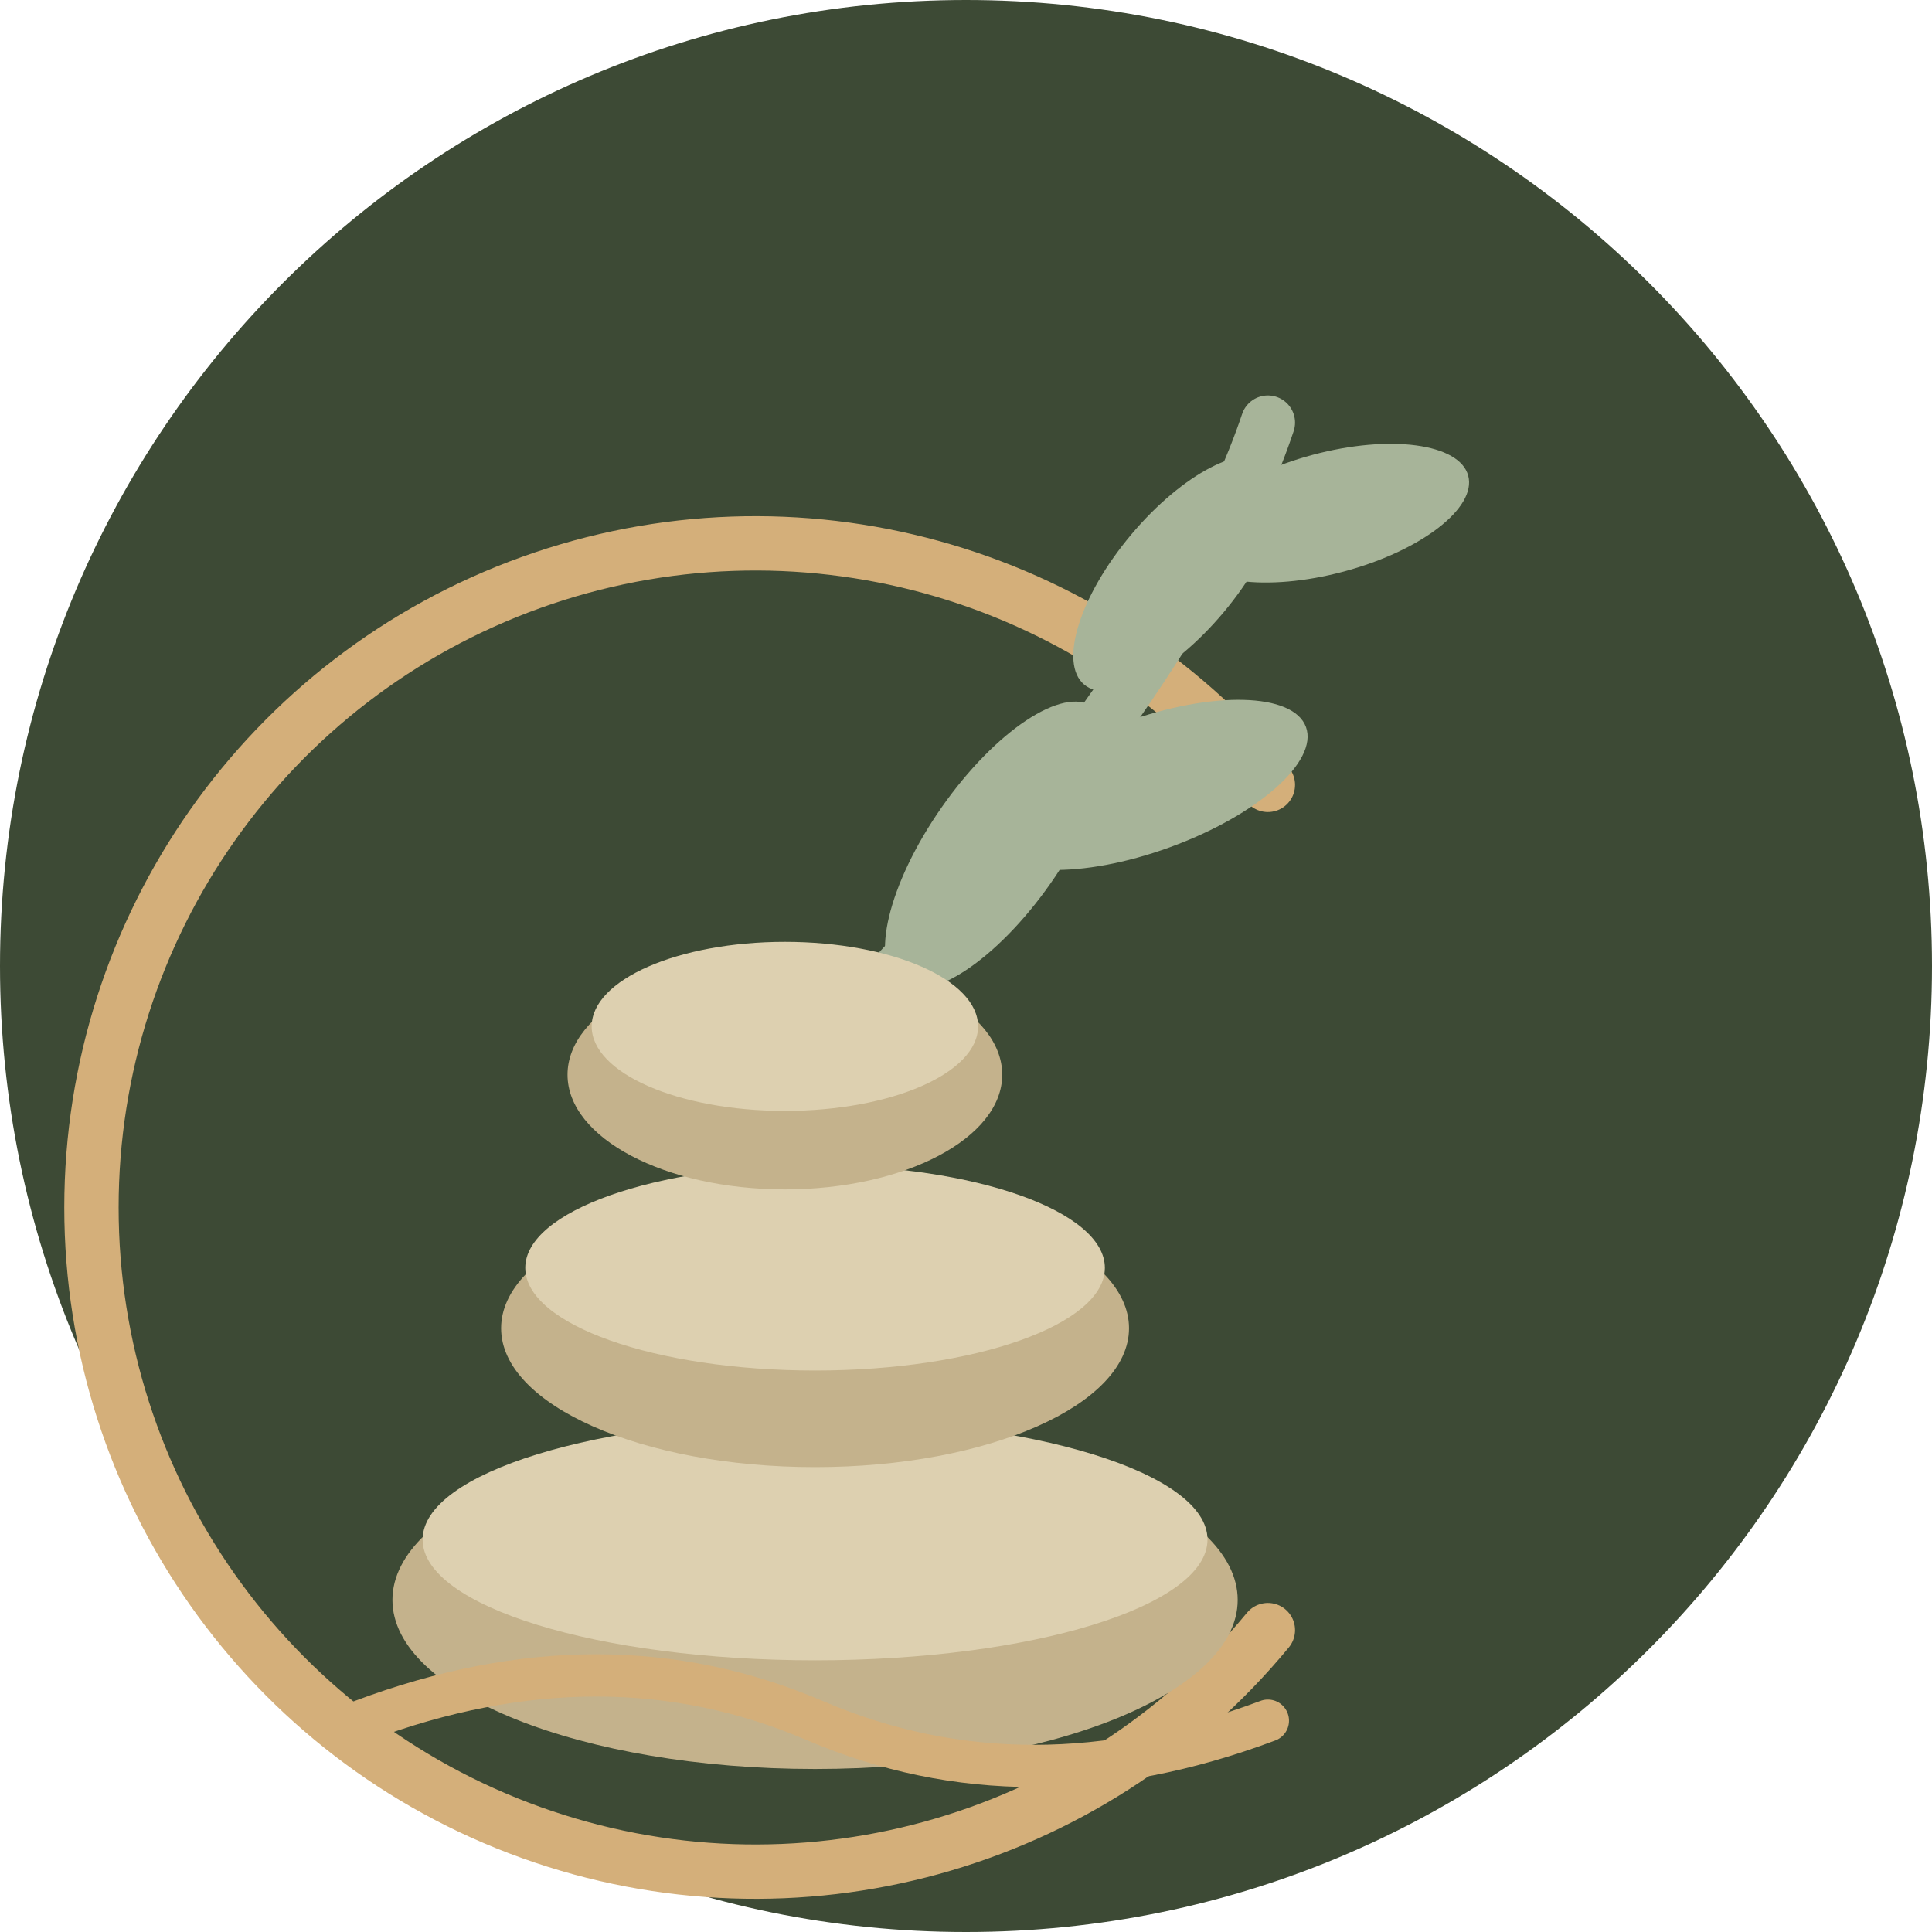
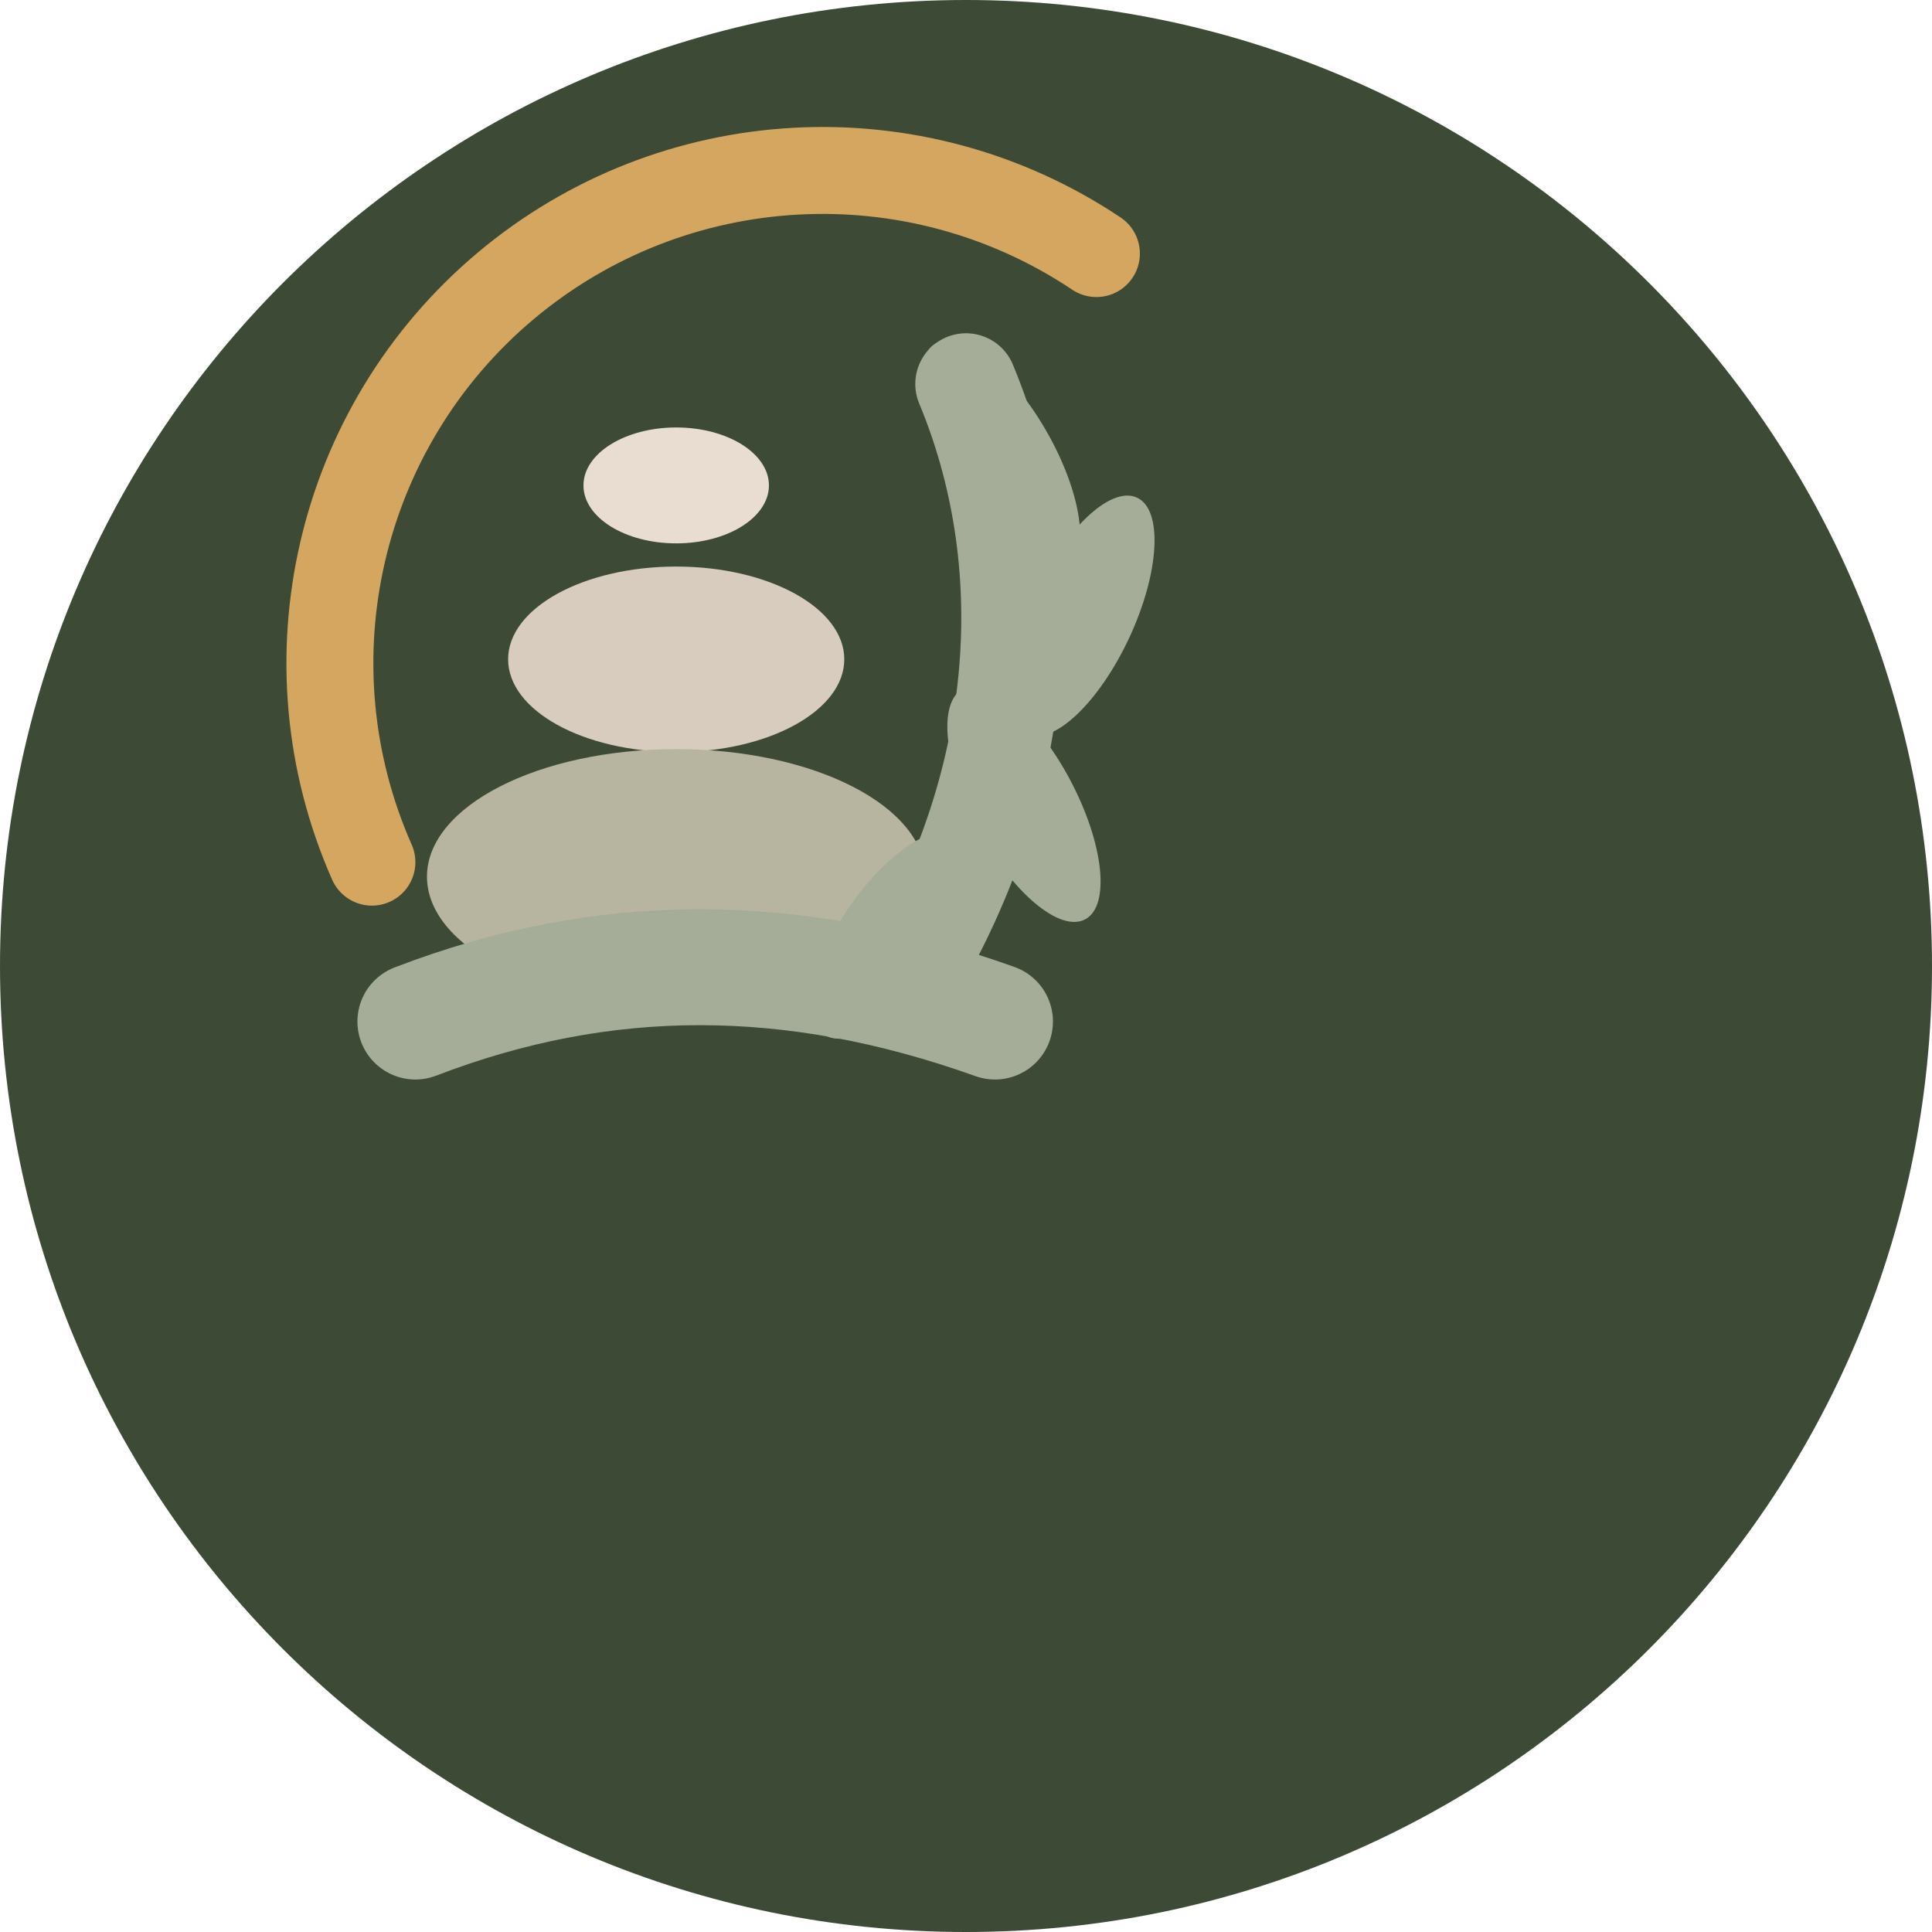
<svg xmlns="http://www.w3.org/2000/svg" viewBox="0 0 32 32">
  <circle cx="16" cy="16" r="16" fill="#3D4A35" />
-   <path d="M 21 13 A 11 11 0 1 0 21 27" stroke="#D4AF7A" stroke-width="0.9" fill="none" stroke-linecap="round" />
-   <path d="M 14 17 C 17 14, 20 10, 21 7" stroke="#A7B499" stroke-width="0.9" fill="none" stroke-linecap="round" />
-   <ellipse cx="16.5" cy="14" rx="2.8" ry="1.1" transform="rotate(-55 16.5 14)" fill="#A7B499" />
-   <ellipse cx="19" cy="13" rx="2.8" ry="1.1" transform="rotate(-20 19 13)" fill="#A7B499" />
-   <ellipse cx="19.5" cy="9.5" rx="2.4" ry="1" transform="rotate(-50 19.5 9.5)" fill="#A7B499" />
-   <ellipse cx="22" cy="8.5" rx="2.4" ry="1" transform="rotate(-15 22 8.5)" fill="#A7B499" />
-   <ellipse cx="13.5" cy="26.5" rx="7" ry="2.8" fill="#c4b28c" />
-   <ellipse cx="13.5" cy="25.5" rx="6.5" ry="2" fill="#ddd0b0" />
-   <ellipse cx="13.5" cy="22" rx="5.2" ry="2.3" fill="#c4b28c" />
-   <ellipse cx="13.5" cy="21" rx="4.8" ry="1.7" fill="#ddd0b0" />
-   <ellipse cx="13" cy="17.8" rx="3.6" ry="1.9" fill="#c4b28c" />
-   <ellipse cx="13" cy="17" rx="3.2" ry="1.4" fill="#ddd0b0" />
-   <path d="M 6 28.5 Q 10 27, 13.5 28.5 Q 17 30, 21 28.5" stroke="#D4AF7A" stroke-width="0.7" fill="none" stroke-linecap="round" />
+   <g transform="translate(4 3) scale(0.048) translate(-80 -100)">
+     <path d="M125 335 A170 170 0 0 1 375 125" stroke="#D4A65F" stroke-width="30" stroke-linecap="round" fill="none" />
+     <ellipse cx="230" cy="205" rx="32" ry="20" fill="#E8DDD0" />
+     <ellipse cx="230" cy="265" rx="58" ry="32" fill="#D8CCBE" />
+     <ellipse cx="230" cy="340" rx="86" ry="44" fill="#B7B49F" />
+     <path d="M330 170 C355 230 352 305 310 375" stroke="#A5AD98" stroke-width="35" stroke-linecap="round" fill="none" />
+     <ellipse cx="342" cy="195" rx="18" ry="45" transform="rotate(-30 342 195)" fill="#A5AD98" />
+     <ellipse cx="370" cy="250" rx="18" ry="45" transform="rotate(25 370 250)" fill="#A5AD98" />
+     <ellipse cx="350" cy="315" rx="18" ry="45" transform="rotate(-28 350 315)" fill="#A5AD98" />
+     <ellipse cx="305" cy="360" rx="18" ry="42" transform="rotate(35 305 360)" fill="#A5AD98" />
+     <path d="M140 390 C205 365 270 365 340 390" stroke="#A5AD98" stroke-width="40" stroke-linecap="round" fill="none" />
+   </g>
</svg>
